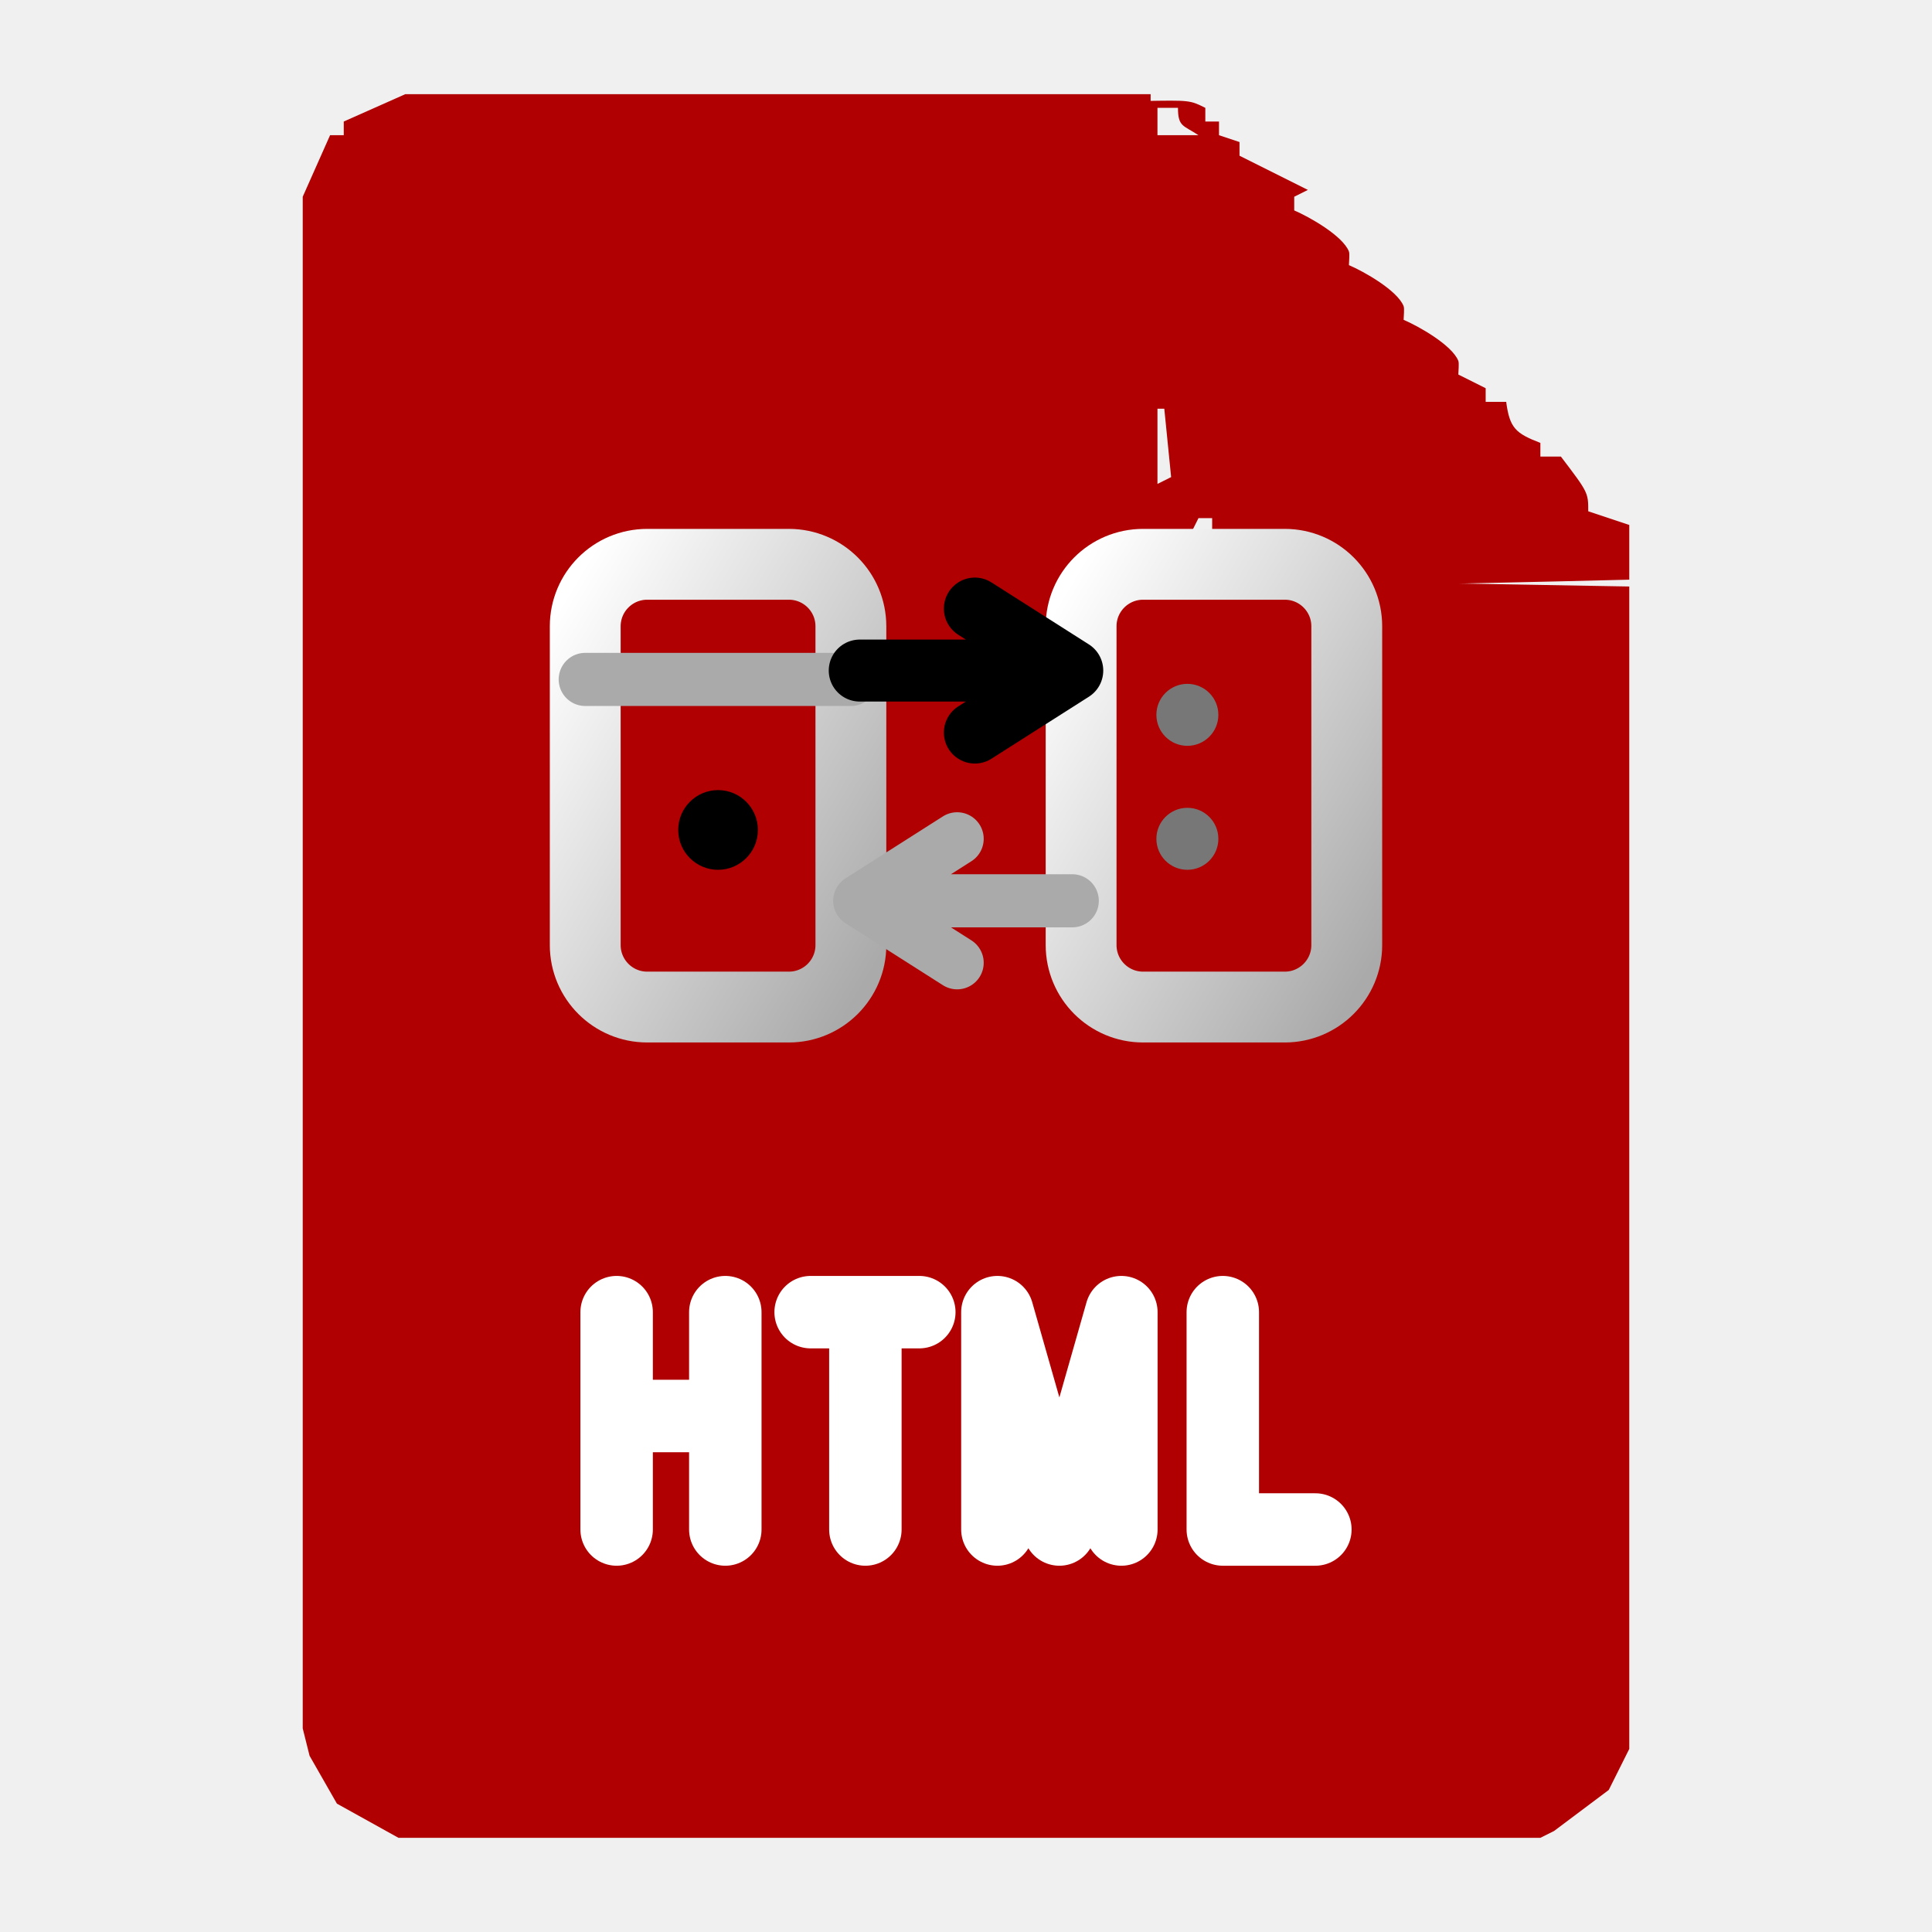
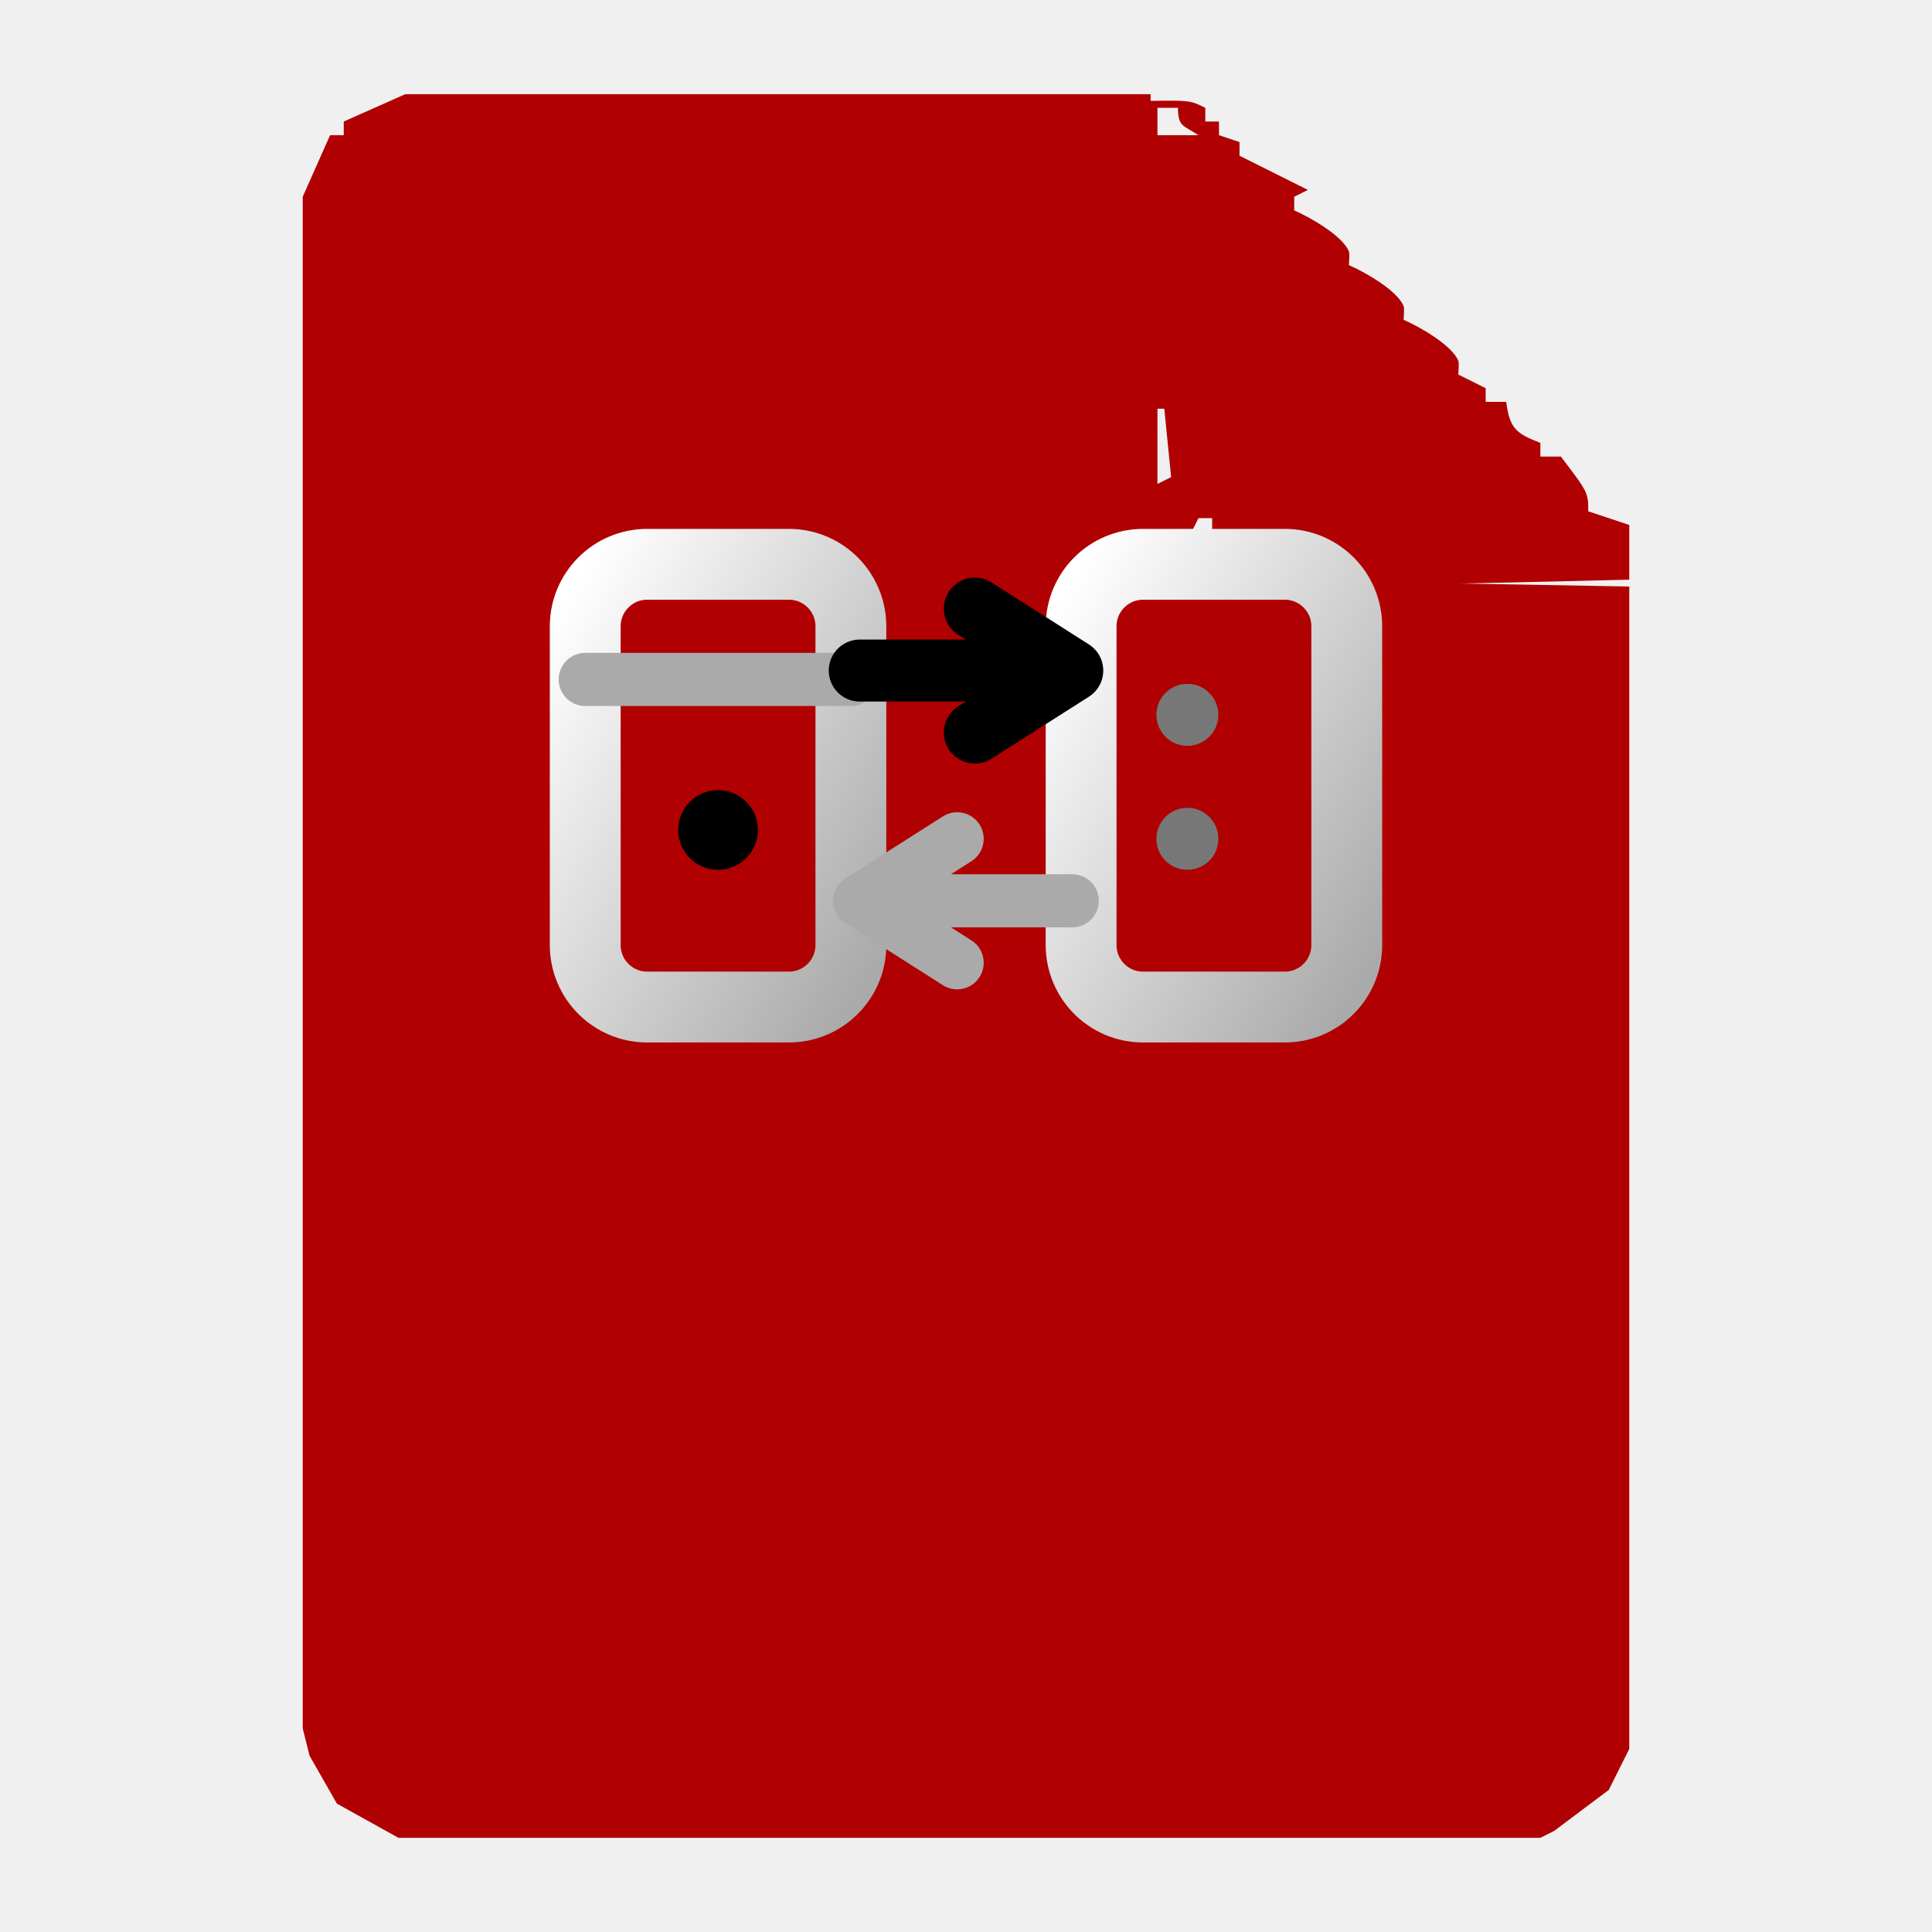
<svg xmlns="http://www.w3.org/2000/svg" viewBox="0 0 24 24" width="24" height="24" fill="none" stroke-linecap="round" stroke-linejoin="round" fill-opacity="0">
  <g transform="translate(3.7606 1) scale(0.084942)">
    <path d="M15,2L124,2l0,54l3,10l5,5l5,2l57,1l0,170l-3,6l-8,6l-2,1L14,257l-9-5l-4-7l-1-4L0,17L4,8L6,8L6,6Z" fill="#B00001" fill-opacity="1" />
    <g transform="translate(104 0)">
      <path d="M43,16c-.33,.17-.33,.17-2,1c0,.66,0,1.32,0,2c2.18,.93,7.08,3.69,8,6c.14,.36,0,1.56,0,2c2.18,.93,7.08,3.69,8,6c.14,.36,0,1.56,0,2c2.18,.93,7.08,3.69,8,6c.14,.36,0,1.56,0,2c1.32,.66,2.64,1.32,4,2c0,.66,0,1.32,0,2c.99,0,1.98,0,3,0c.51,3.86,1.41,4.61,5,6c0,.66,0,1.32,0,2c.99,0,1.98,0,3,0c4,5.26,4,5.26,4,8c1.98,.66,3.96,1.32,6,2c0,2.64,0,5.28,0,8c-14.18,.37-28.37,.61-42.55,1.01c-5.03,.14-12.81,1.22-17.53-.96c-4.7-2.17-7.68-6.64-9.14-11.49c-1.96-6.51-1.31-14.24-1.39-20.99C19.26,28.05,19.1,15.52,19,3c6.75-.12,6.75-.12,9,1c0,.66,0,1.32,0,2c.66,0,1.32,0,2,0c0,.66,0,1.32,0,2c.99,.33,1.98,.66,3,1c0,.66,0,1.32,0,2c3.33,1.67,6.67,3.33,10,5ZM27,8c-2.21-1.47-3-1.2-3-4c-.99,0-1.98,0-3,0c0,1.32,0,2.64,0,4c1.98,0,3.96,0,6,0ZM21,59c.66-.33,1.32-.66,2-1c-.33-3.33-.67-6.67-1-10c-.33,0-.66,0-1,0c0,3.67,0,7.33,0,11Zm5,7c.99,0,1.98,0,3,0c0-.66,0-1.32,0-2c-.66,0-1.32,0-2,0c-.33,.66-.66,1.32-1,2Zm3,2c-.66-.33-1.32-.66-2-1c0,.66,0,1.32,0,2c.66-.33,1.32-.66,2-1Z" fill="#B00002" fill-opacity="1" />
    </g>
  </g>
  <defs>
    <linearGradient id="ngnddiagg5curlverbose" x1="0" y1="0" x2="1" y2="1">
      <stop offset="0%" stop-color="#FFFFFF" />
      <stop offset="100%" stop-color="#AAAAAA" />
    </linearGradient>
  </defs>
  <g transform="translate(5.4 3.16) scale(0.55)">
    <rect x="3.4" y="7" width="6" height="10" rx="1.4" stroke="url(#ngnddiagg5curlverbose)" stroke-width="1.6" />
    <path d="M3.4 9.6 H9.4" stroke="#AAAAAA" stroke-width="1.2" />
    <circle cx="6.4" cy="13" r="0.9" fill="#000000" fill-opacity="1" />
    <rect x="14.6" y="7" width="6" height="10" rx="1.4" stroke="url(#ngnddiagg5curlverbose)" stroke-width="1.6" />
    <circle cx="17" cy="10.4" r="0.7" fill="#777777" fill-opacity="1" />
    <circle cx="17" cy="13.2" r="0.7" fill="#777777" fill-opacity="1" />
    <path d="M9.6 9.4 H14.4 M14.4 9.4 l-2.2 -1.4 M14.4 9.4 l-2.2 1.4" stroke="#000000" stroke-width="1.4" />
    <path d="M14.4 14.6 H9.6 M9.6 14.6 l2.2 -1.4 M9.6 14.6 l2.2 1.4" stroke="#AAAAAA" stroke-width="1.2" />
  </g>
-   <path d="M 7.66 16.30 L 7.66 19.00 M 9.01 16.30 L 9.01 19.00 M 7.66 17.59 L 9.01 17.59 M 10.75 16.30 L 10.75 19.00 M 10.07 16.30 L 11.42 16.30 M 12.39 16.30 L 12.39 19.00 M 12.39 16.30 L 13.16 19.00 M 13.93 16.30 L 13.16 19.00 M 13.93 16.30 L 13.93 19.00 M 15.19 16.30 L 15.19 19.00 M 15.19 19.00 L 16.34 19.00" stroke="#FFFFFF" stroke-width="0.9" />
+   <path d="M 7.66 16.30 L 7.66 19.00 M 9.01 16.30 L 9.01 19.00 M 7.66 17.59 L 9.01 17.59 M 10.75 16.30 L 10.75 19.00 M 10.07 16.30 L 11.42 16.30 M 12.39 16.30 L 12.39 19.00 M 12.39 16.30 L 13.16 19.00 M 13.93 16.30 L 13.16 19.00 M 13.93 16.30 L 13.93 19.00 M 15.19 16.30 L 15.19 19.00 M 15.19 19.00 L 16.34 19.00" stroke="#B00003" stroke-width="0.9" />
</svg>
